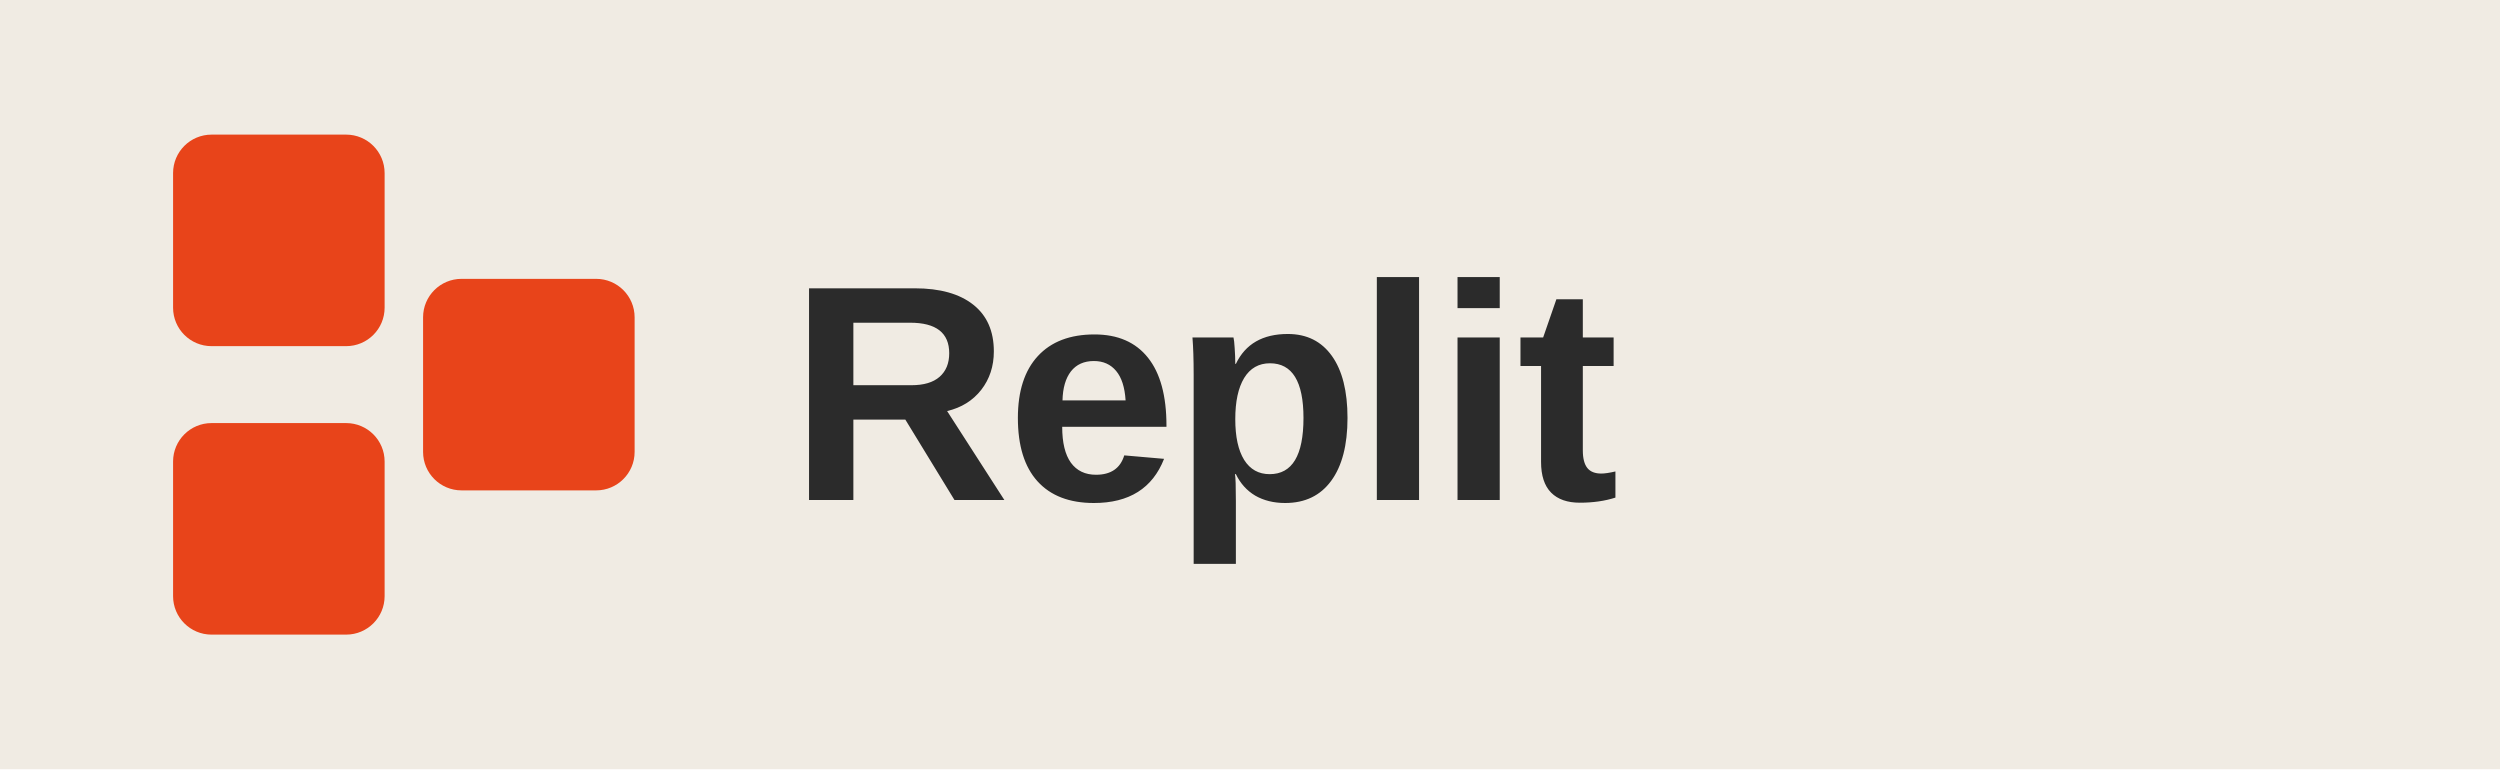
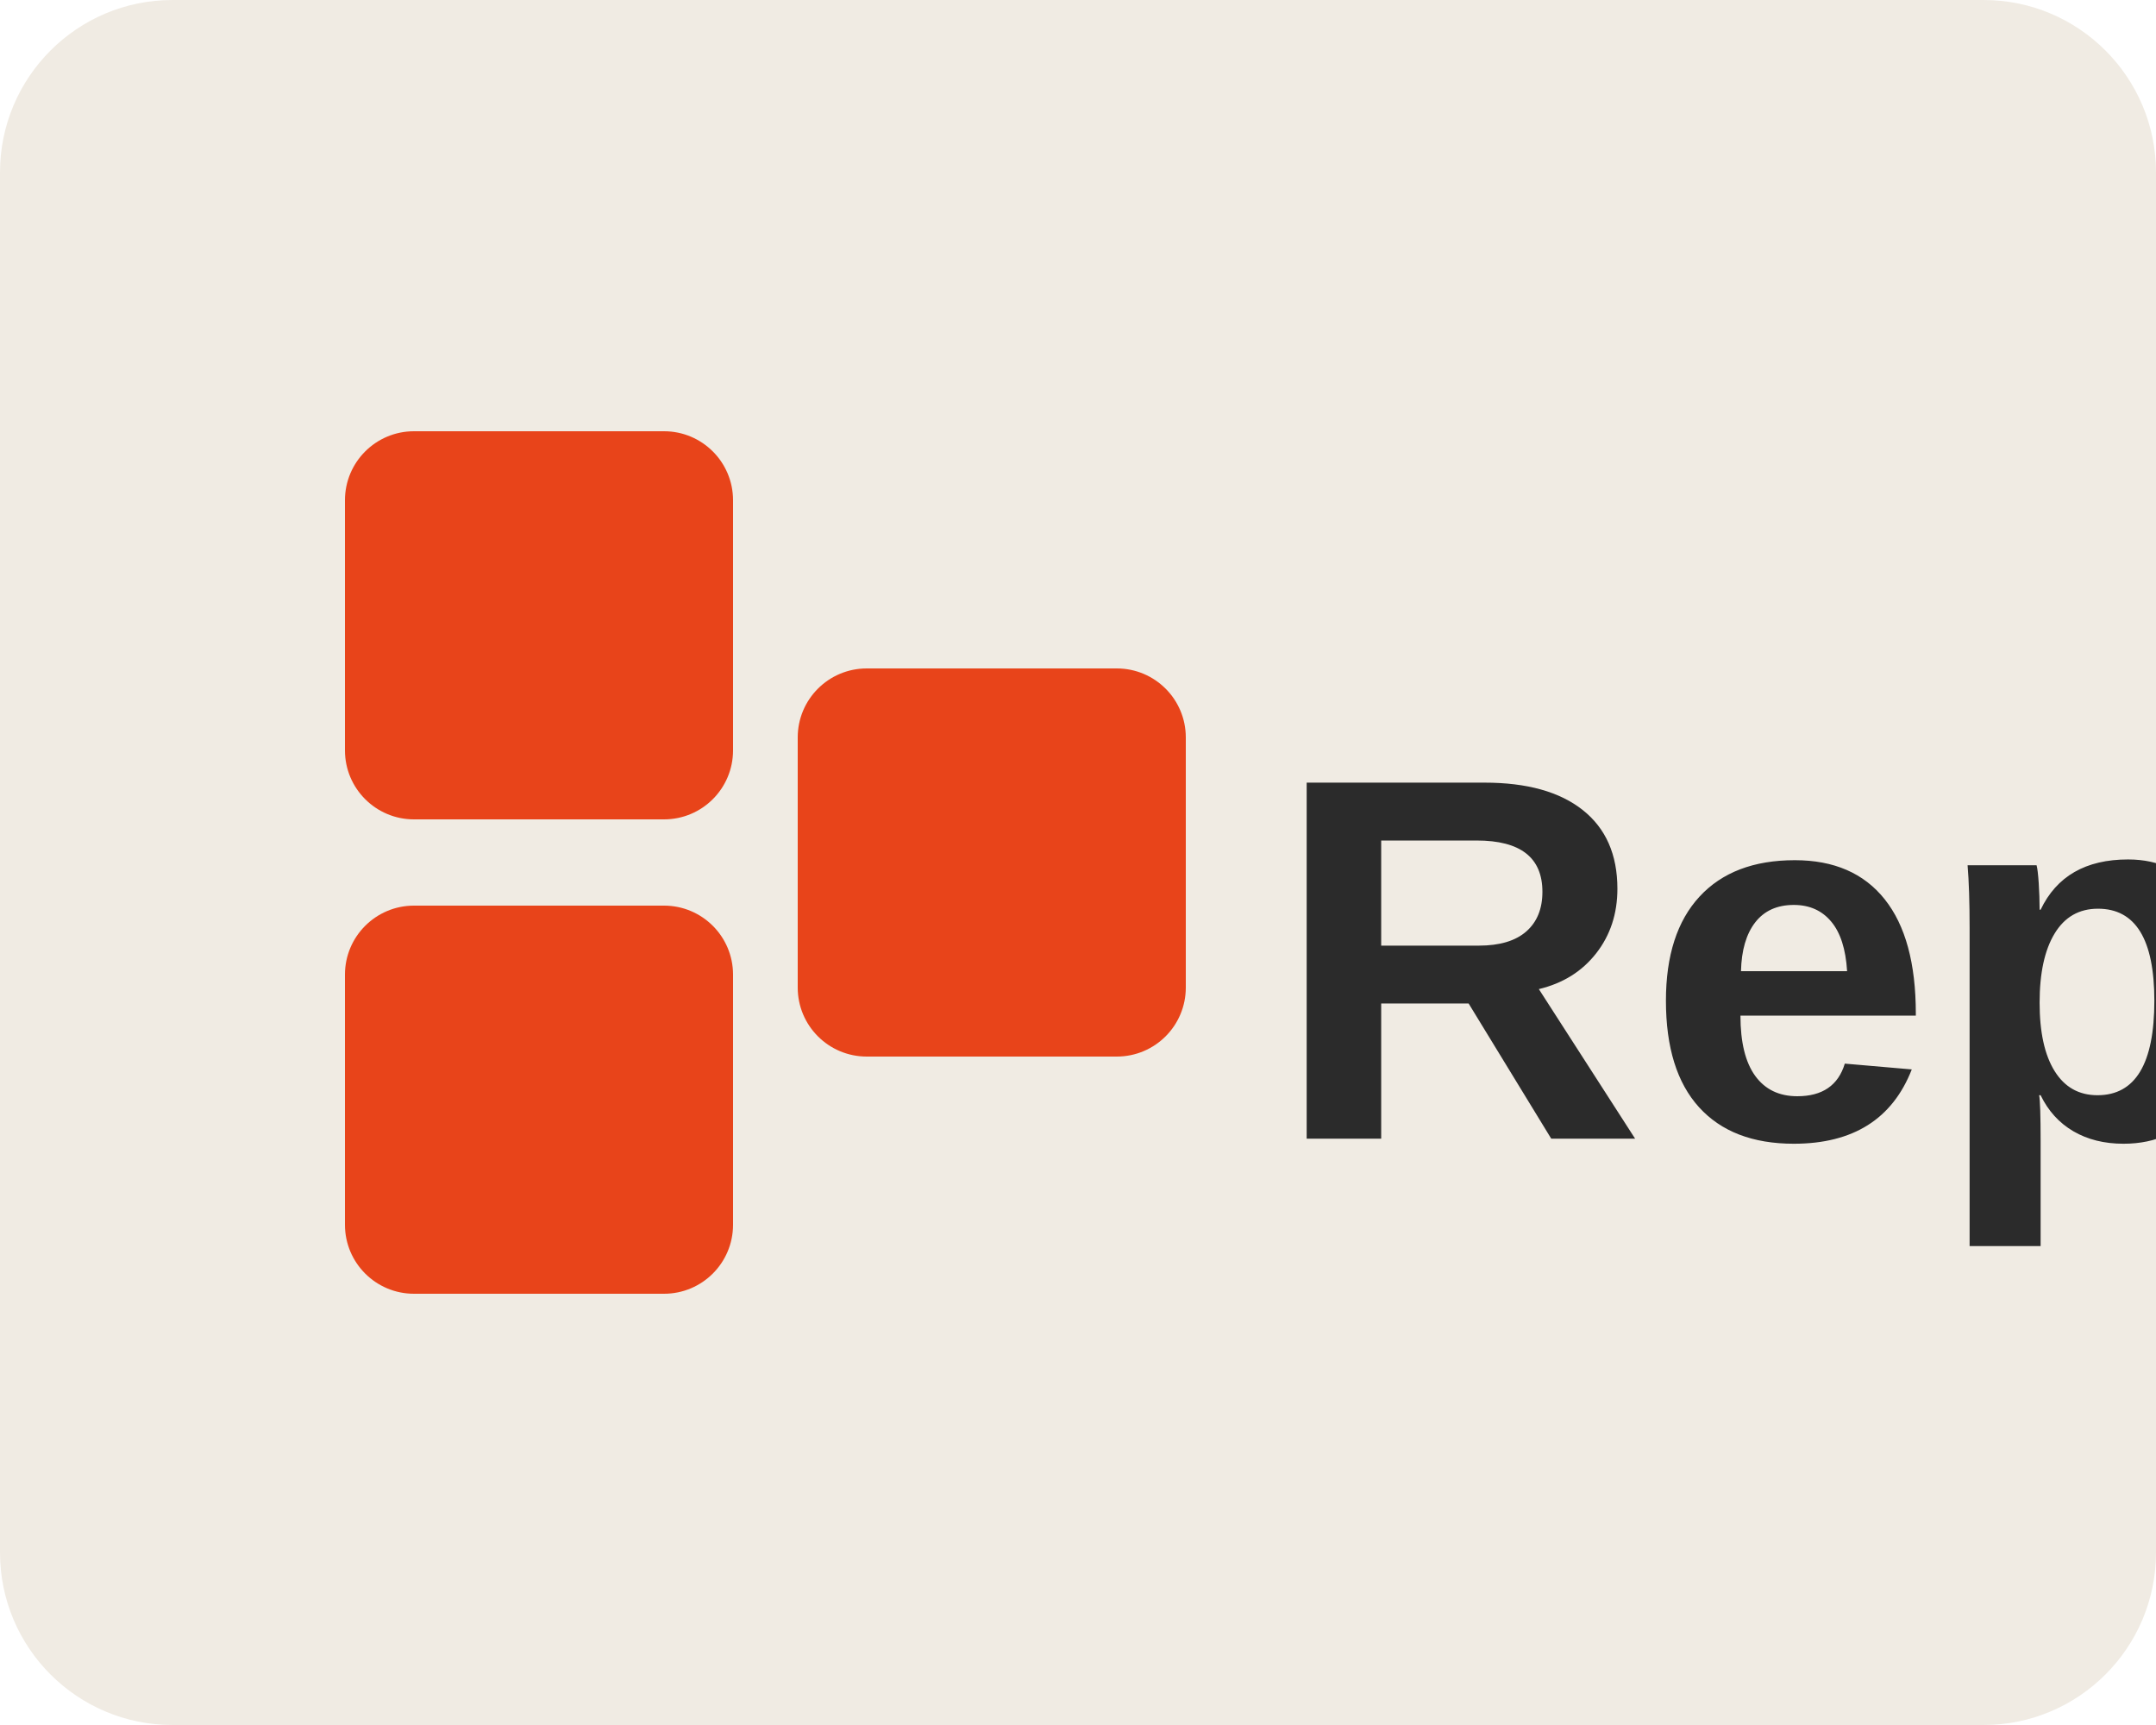
- <svg xmlns="http://www.w3.org/2000/svg" viewBox="0 0 260 80">
-   <rect width="260" height="80" fill="#F0EBE3" />
-   <rect x="18" y="14" width="22" height="22" rx="4" fill="#E8441A" />
-   <rect x="18" y="44" width="22" height="22" rx="4" fill="#E8441A" />
-   <rect x="44" y="29" width="22" height="22" rx="4" fill="#E8441A" />
-   <text x="82" y="52" font-family="'Trebuchet MS', 'Gill Sans', Arial, sans-serif" font-size="32" font-weight="600" fill="#2B2B2B" letter-spacing="-0.5">Replit</text>
+ <svg xmlns="http://www.w3.org/2000/svg" viewBox="0 0 500 400" width="500" height="400">
+   <rect width="500" height="400" rx="40" ry="40" fill="#F0EBE3" />
+   <rect x="80" y="100" width="90" height="90" rx="16" fill="#E8441A" />
+   <rect x="80" y="210" width="90" height="90" rx="16" fill="#E8441A" />
+   <rect x="185" y="155" width="90" height="90" rx="16" fill="#E8441A" />
+   <text x="295" y="230" font-family="'Trebuchet MS', Arial, sans-serif" font-size="120" font-weight="700" fill="#2B2B2B" dominant-baseline="middle">Replit</text>
</svg>
